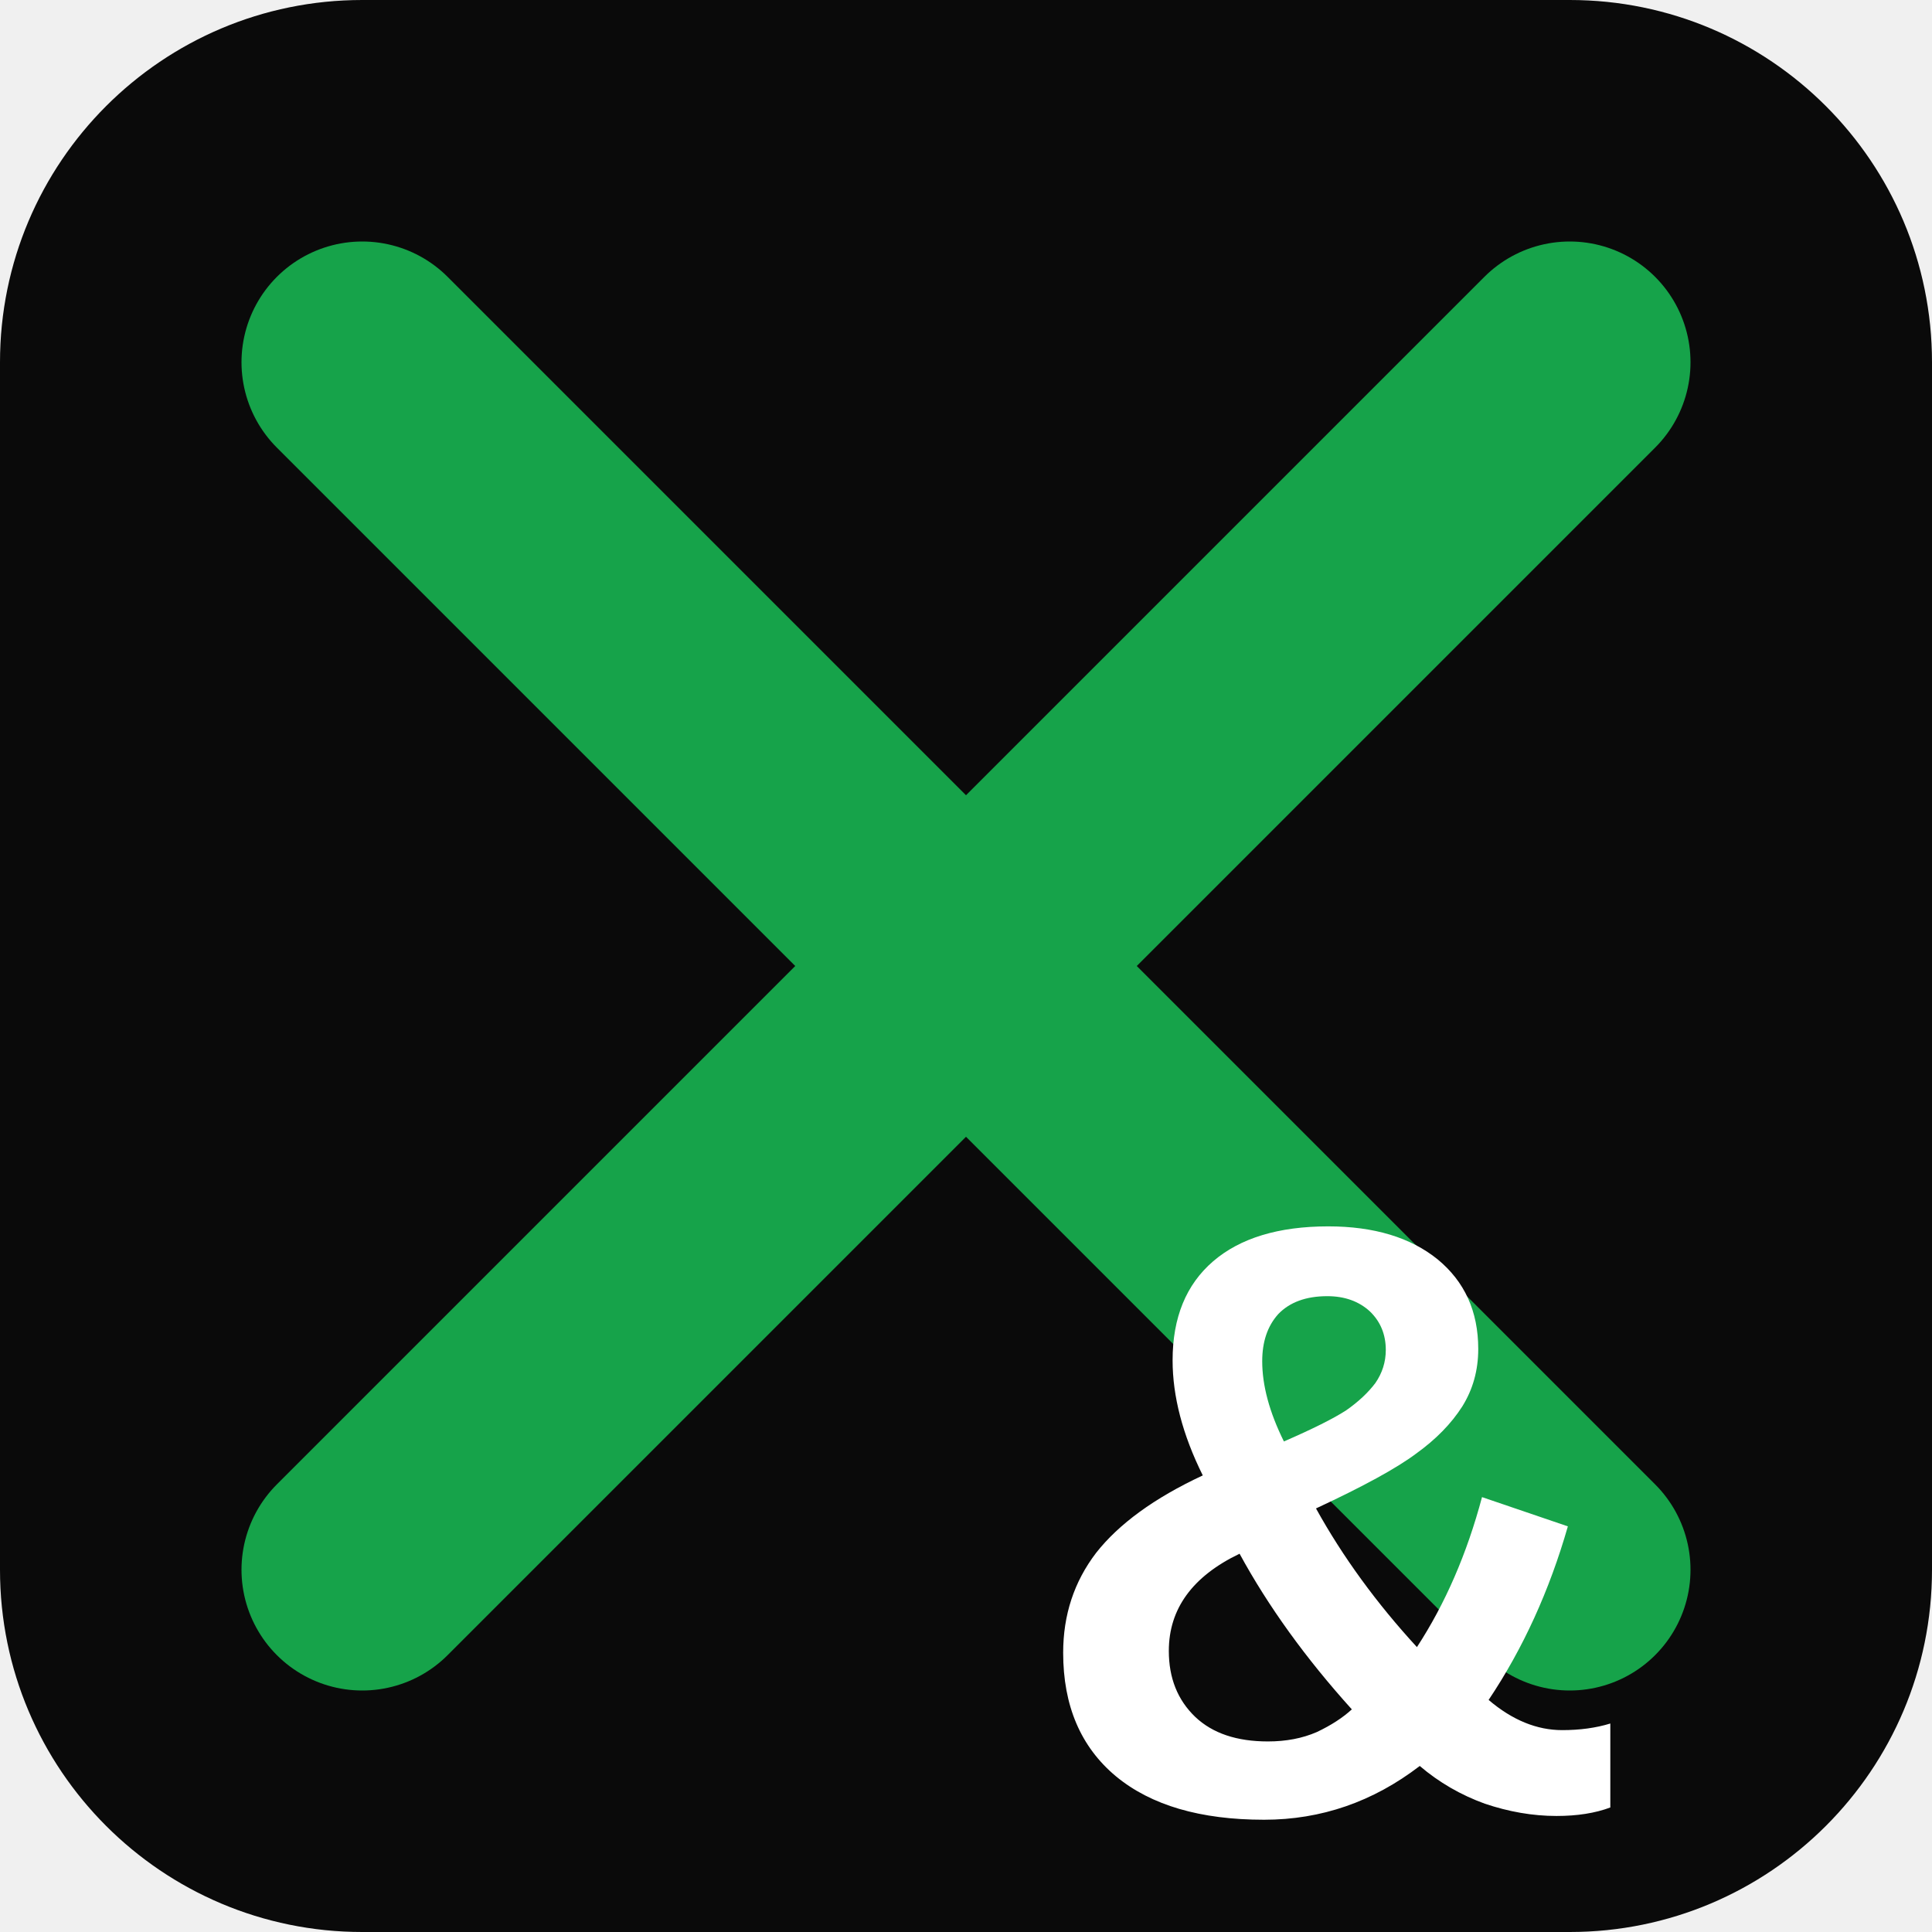
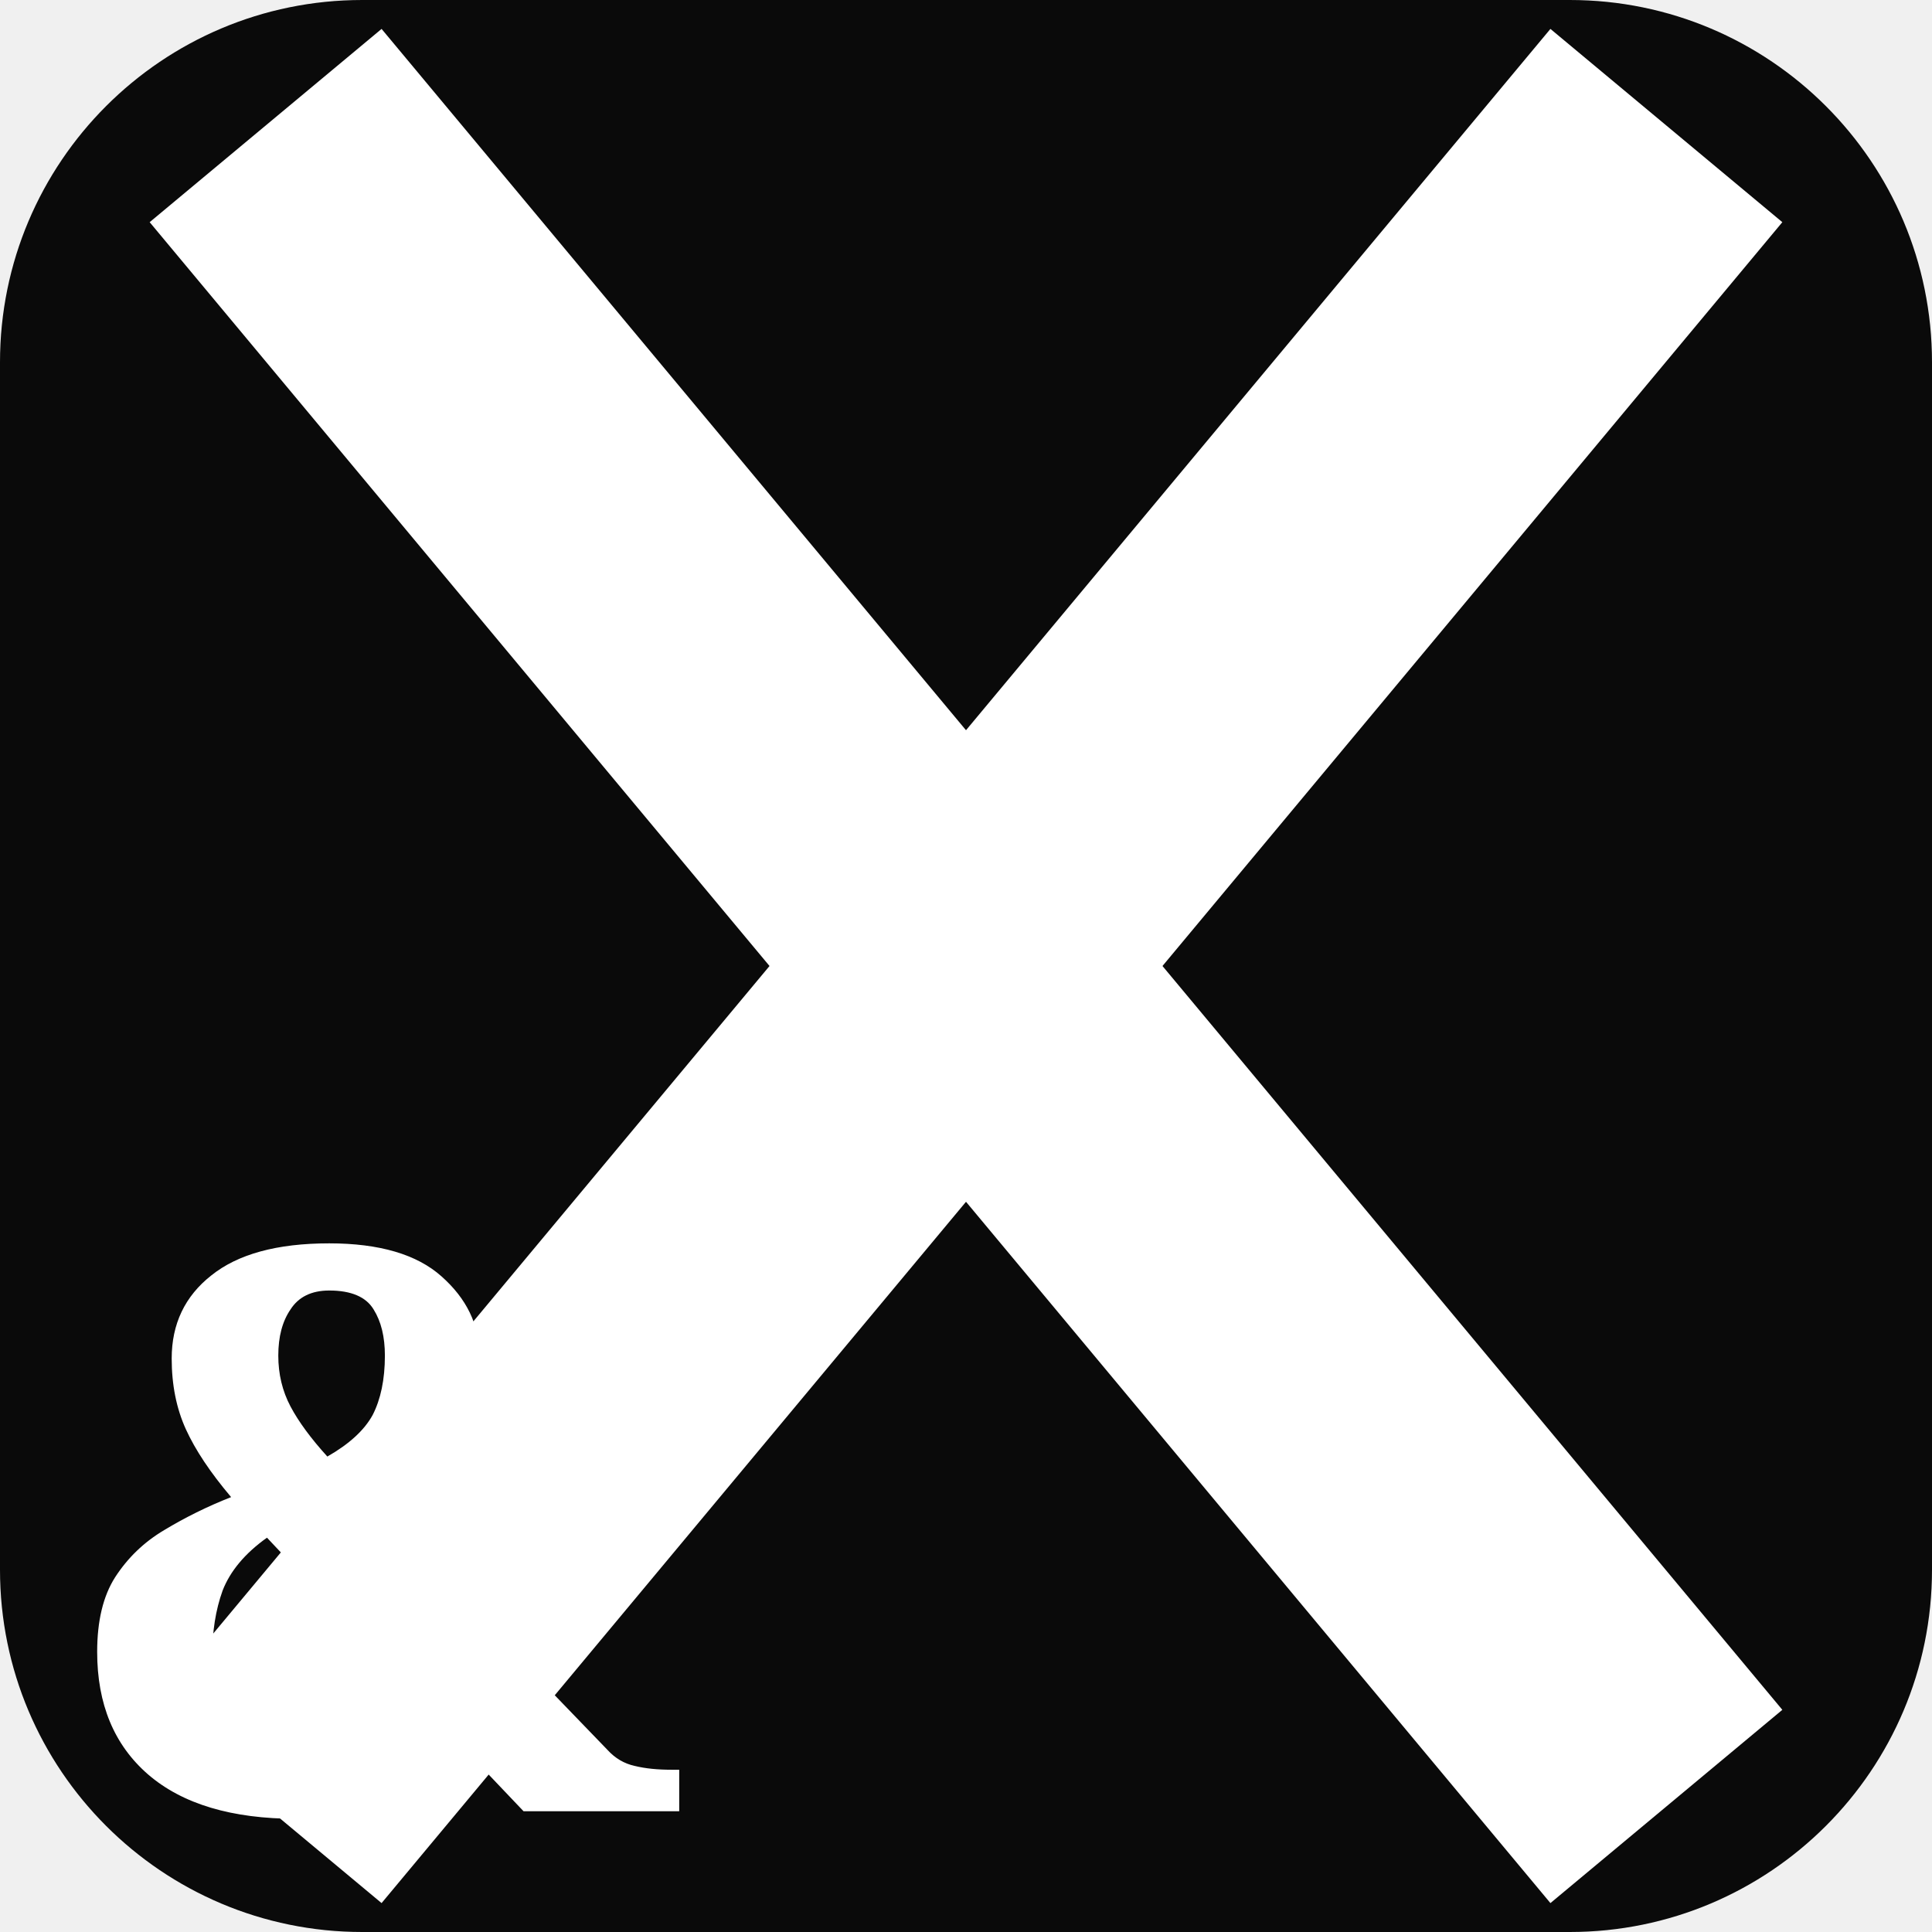
<svg xmlns="http://www.w3.org/2000/svg" viewBox="0 0 32 32">
  <rect width="32" height="32" rx="6" fill="#0a0a0a" />
-   <line x1="6" y1="6" x2="26" y2="26" stroke="#16a34a" stroke-width="4" stroke-linecap="round" />
-   <line x1="26" y1="6" x2="6" y2="26" stroke="#16a34a" stroke-width="4" stroke-linecap="round" />
-   <text x="17" y="30" fill="white" font-size="14" font-weight="bold" font-family="Arial, sans-serif">&amp;</text>
+   <line x1="6" y1="4" x2="26" y2="28" stroke="white" stroke-width="5" stroke-linecap="square" />
+   <line x1="26" y1="4" x2="6" y2="28" stroke="white" stroke-width="5" stroke-linecap="square" />
+   <text x="1" y="30" fill="white" font-size="13" font-weight="bold" font-family="Georgia, serif">&amp;</text>
</svg>
